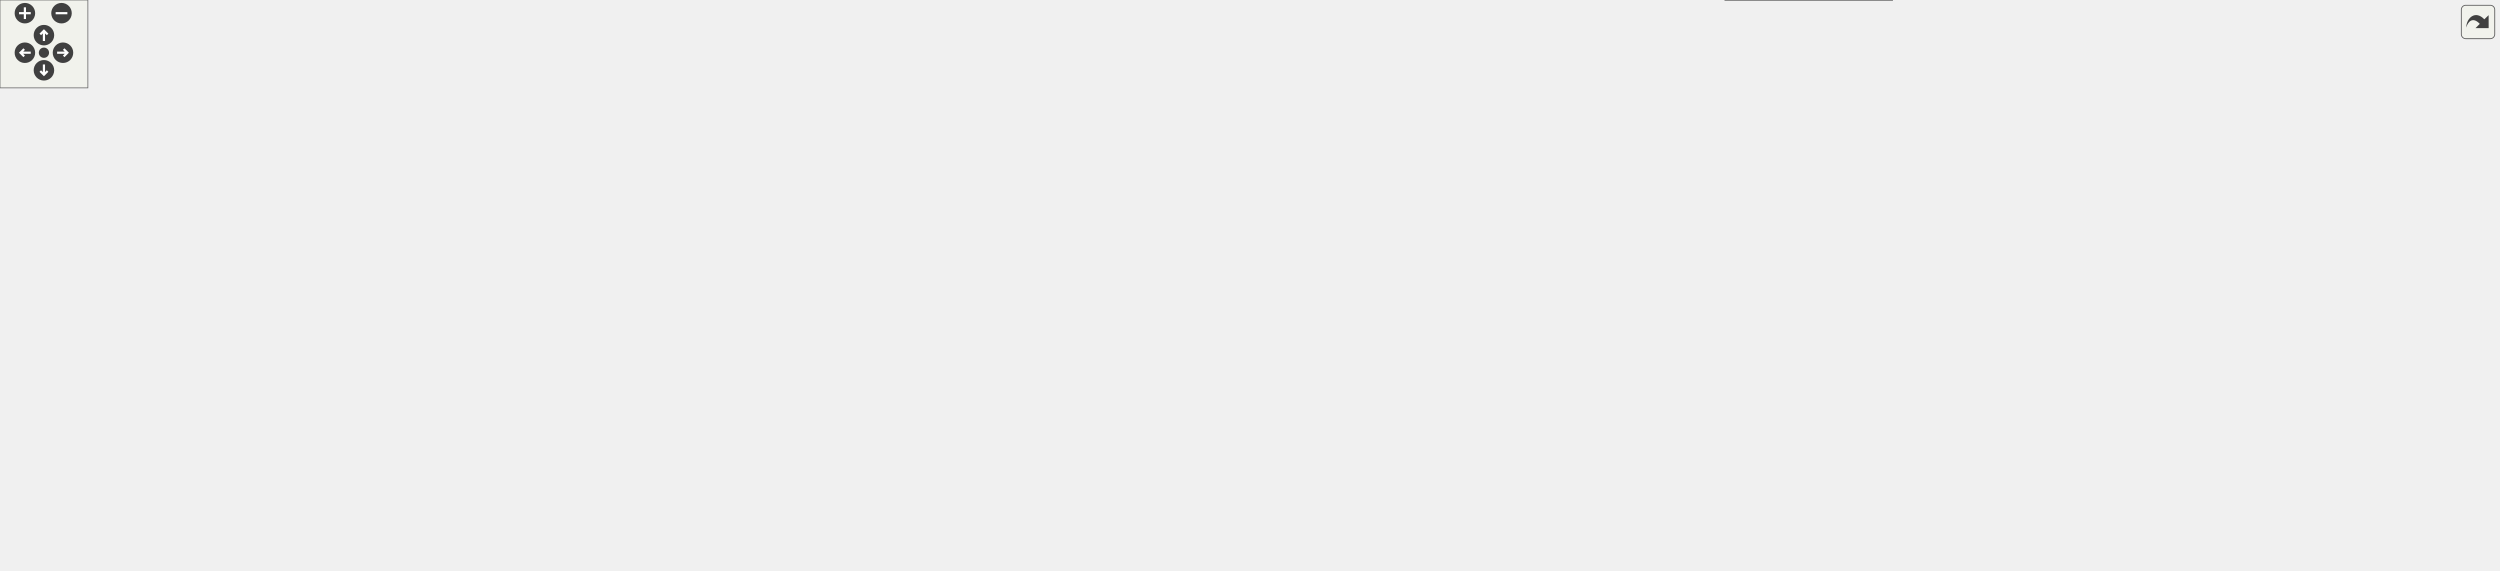
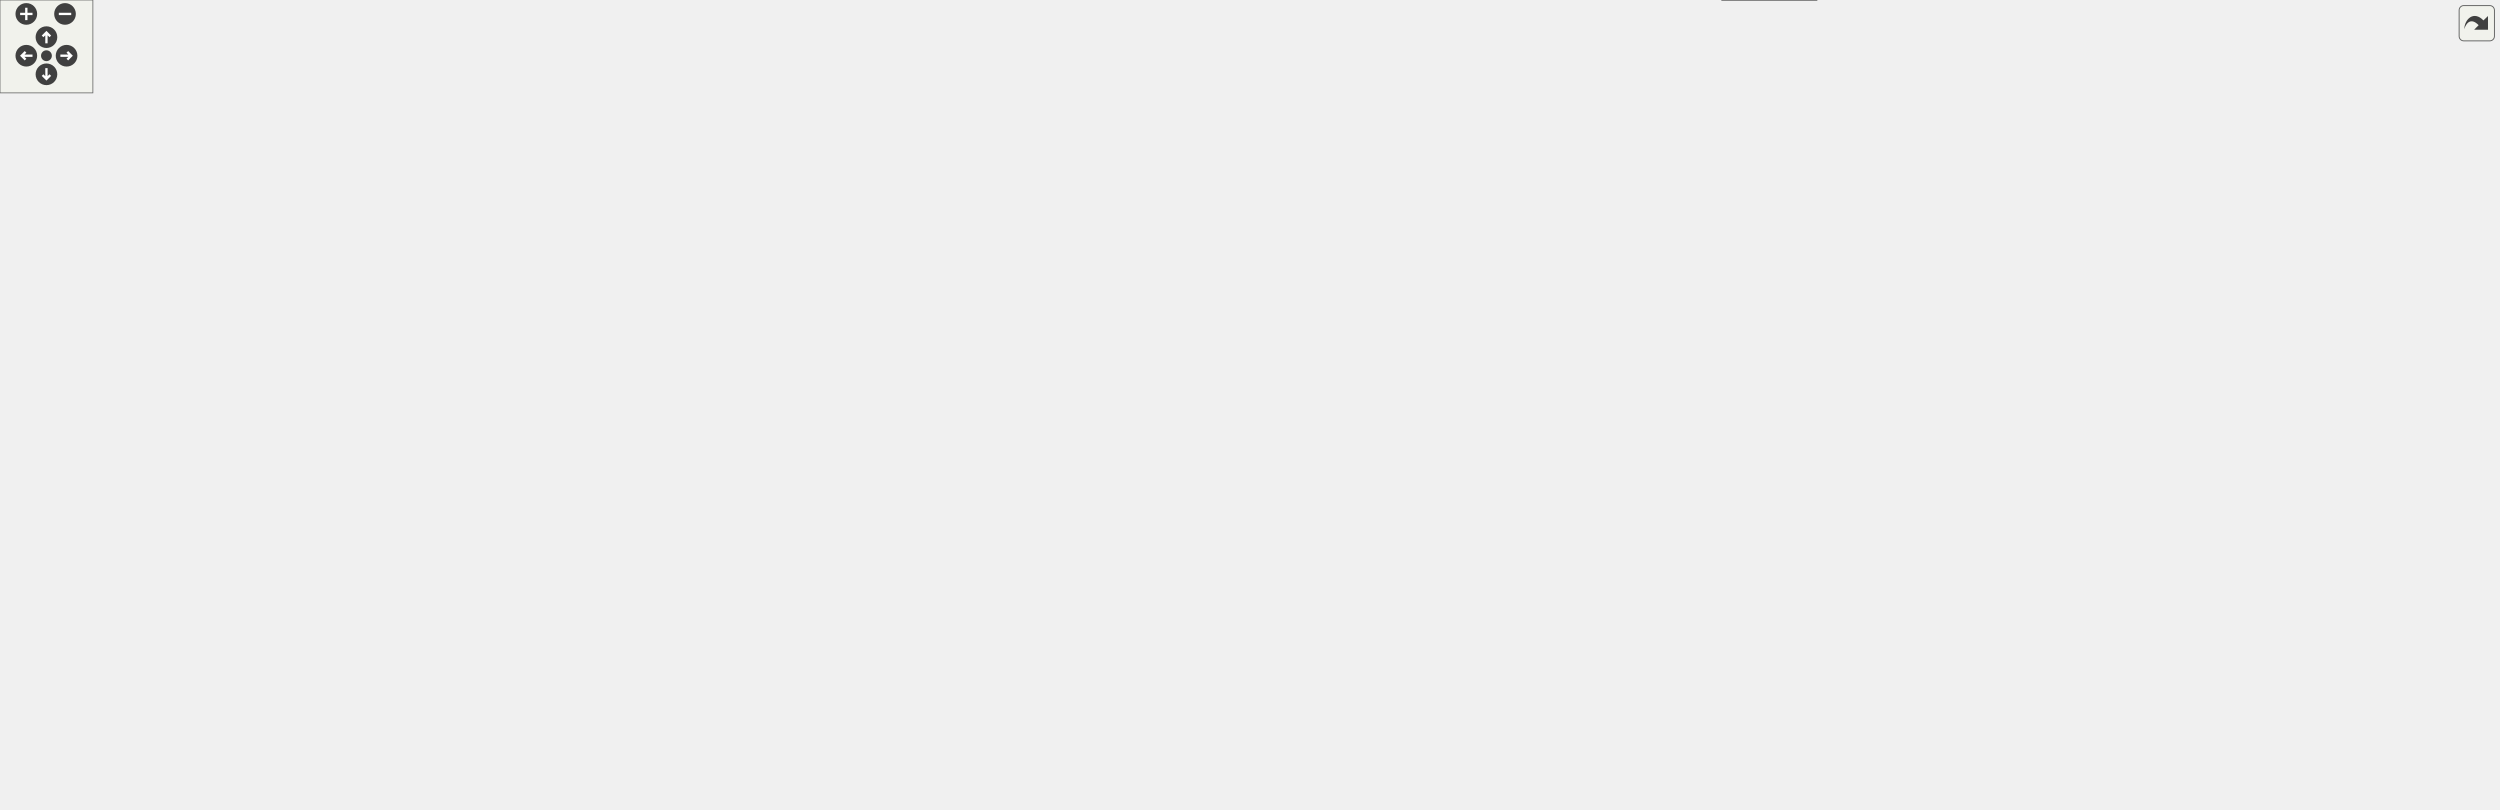
<svg xmlns="http://www.w3.org/2000/svg" xmlns:xlink="http://www.w3.org/1999/xlink" id="main" version="1.1" xml:space="preserve">
  <style type="text/css">
.edge:hover path { stroke: red; }
.edge:hover polygon { stroke: red; fill: red; }
</style>
  <defs>
    <circle id="rim" cx="0" cy="0" r="7" />
    <circle id="rim2" cx="0" cy="0" r="3.5" />
    <g id="zoomPlus">
      <use xlink:href="#rim" fill="#404040">
        <set attributeName="fill" to="#808080" begin="zoomplus.mouseover" end="zoomplus.mouseout" />
      </use>
      <path d="M-4,0h8M0,-4v8" fill="none" stroke="white" stroke-width="1.5" pointer-events="none" />
    </g>
    <g id="zoomMin">
      <use xlink:href="#rim" fill="#404040">
        <set attributeName="fill" to="#808080" begin="zoomminus.mouseover" end="zoomminus.mouseout" />
      </use>
      <path d="M-4,0h8" fill="none" stroke="white" stroke-width="1.5" pointer-events="none" />
    </g>
    <g id="dirArrow">
      <path fill="none" stroke="white" stroke-width="1.5" d="M0,-3.0v7 M-2.5,-0.5L0,-3.0L2.5,-0.5" />
    </g>
    <g id="resetDef">
      <use xlink:href="#rim2" fill="#404040">
        <set attributeName="fill" to="#808080" begin="reset.mouseover" end="reset.mouseout" />
      </use>
    </g>
  </defs>
  <svg id="graph" class="graph">
    <g id="viewport">
      <g id="node1" class="node">
        <g id="a_node1">
          <a xlink:title="Synchronous data handler with blocking read interface.">
-             <polygon fill="#999999" stroke="#666666" points="1706,-116.5 1578,-116.5 1578,-97.5 1706,-97.5 1706,-116.5" />
-             <text text-anchor="middle" x="1642" y="-104.5" font-family="Helvetica,sans-Serif" font-size="10.00">udmaio::DataHandlerSync</text>
+             <polygon fill="#999999" stroke="#666666" points="1614,-102 1486,-102 1486,-83 1614,-83 1614,-102" />
+             <text text-anchor="middle" x="1550" y="-90" font-family="Helvetica,sans-Serif" font-size="10.00">udmaio::DataHandlerSync</text>
          </a>
        </g>
      </g>
      <g id="node2" class="node">
        <g id="a_node2">
          <a xlink:href="classudmaio_1_1_data_handler_abstract.html" target="_top" xlink:title="Base class to implement a DMA data reception handler.">
-             <polygon fill="white" stroke="#666666" points="1508,-183.5 1365,-183.5 1365,-164.5 1508,-164.5 1508,-183.5" />
-             <text text-anchor="middle" x="1436.5" y="-171.5" font-family="Helvetica,sans-Serif" font-size="10.00">udmaio::DataHandlerAbstract</text>
+             <polygon fill="white" stroke="#666666" points="1416,-190 1273,-190 1273,-171 1416,-171 1416,-190" />
+             <text text-anchor="middle" x="1344.5" y="-178" font-family="Helvetica,sans-Serif" font-size="10.00">udmaio::DataHandlerAbstract</text>
          </a>
        </g>
      </g>
      <g id="edge1" class="edge">
-         <path fill="none" stroke="#63b8ff" d="M1478.28,-160.57C1517.44,-147.68 1575.7,-128.5 1610.85,-116.93" />
-         <polygon fill="#63b8ff" stroke="#63b8ff" points="1477.37,-157.19 1468.96,-163.64 1479.56,-163.84 1477.37,-157.19" />
+         <path fill="none" stroke="#63b8ff" d="M1378.86,-166.07C1420.39,-148.12 1490.22,-117.92 1526.14,-102.39" />
+         <polygon fill="#63b8ff" stroke="#63b8ff" points="1377.63,-162.79 1369.84,-169.98 1380.41,-169.22 1377.63,-162.79" />
      </g>
      <g id="node3" class="node">
        <g id="a_node3">
          <a xlink:href="structudmaio_1_1_logger.html" target="_top" xlink:title=" ">
-             <polygon fill="white" stroke="#666666" points="91,-316.5 8,-316.5 8,-297.5 91,-297.5 91,-316.5" />
-             <text text-anchor="middle" x="49.5" y="-304.5" font-family="Helvetica,sans-Serif" font-size="10.00">udmaio::Logger</text>
+             <polygon fill="white" stroke="#666666" points="91,-437 8,-437 8,-418 91,-418 91,-437" />
+             <text text-anchor="middle" x="49.5" y="-425" font-family="Helvetica,sans-Serif" font-size="10.00">udmaio::Logger</text>
          </a>
        </g>
      </g>
      <g id="edge2" class="edge">
-         <path fill="none" stroke="#63b8ff" d="M102.4,-319.17C128.4,-324.25 160.45,-329 189.5,-329 189.5,-329 189.5,-329 1236,-329 1331.18,-329 1408.34,-217.63 1429.65,-183.7" />
-         <polygon fill="#63b8ff" stroke="#63b8ff" points="103.27,-315.78 92.77,-317.21 101.87,-322.63 103.27,-315.78" />
+         <path fill="none" stroke="#63b8ff" d="M85.37,-441.35C113.12,-451.13 153.19,-462.5 189.5,-462.5 189.5,-462.5 189.5,-462.5 1144,-462.5 1280.43,-462.5 1331.93,-239.79 1341.71,-190.21" />
+         <polygon fill="#63b8ff" stroke="#63b8ff" points="86.66,-438.1 76.06,-437.96 84.26,-444.67 86.66,-438.1" />
      </g>
      <g id="node8" class="node">
        <g id="a_node8">
          <a xlink:href="classudmaio_1_1_hw_accessor.html" target="_top" xlink:title="Base class for hardware access.">
-             <polygon fill="white" stroke="#666666" points="245,-257.5 136,-257.5 136,-238.5 245,-238.5 245,-257.5" />
-             <text text-anchor="middle" x="190.5" y="-245.5" font-family="Helvetica,sans-Serif" font-size="10.00">udmaio::HwAccessor</text>
+             <polygon fill="white" stroke="#666666" points="245,-273 136,-273 136,-254 245,-254 245,-273" />
+             <text text-anchor="middle" x="190.5" y="-261" font-family="Helvetica,sans-Serif" font-size="10.00">udmaio::HwAccessor</text>
          </a>
        </g>
      </g>
      <g id="edge9" class="edge">
-         <path fill="none" stroke="#63b8ff" d="M84.05,-292.76C109.45,-281.98 143.68,-267.45 166.16,-257.91" />
-         <polygon fill="#63b8ff" stroke="#63b8ff" points="83,-289.4 75.16,-296.53 85.73,-295.85 83,-289.4" />
+         <path fill="none" stroke="#63b8ff" d="M66.14,-409.04C95.6,-374.29 158.39,-300.21 181.09,-273.42" />
+         <polygon fill="#63b8ff" stroke="#63b8ff" points="63.55,-406.69 59.76,-416.58 68.89,-411.21 63.55,-406.69" />
      </g>
      <g id="node4" class="node">
        <g id="a_node4">
          <a xlink:title=" ">
-             <polygon fill="white" stroke="#666666" points="99,-200.5 0,-200.5 0,-181.5 99,-181.5 99,-200.5" />
-             <text text-anchor="middle" x="49.5" y="-188.5" font-family="Helvetica,sans-Serif" font-size="10.00">boost::noncopyable</text>
+             <polygon fill="white" stroke="#666666" points="99,-248 0,-248 0,-229 99,-229 99,-248" />
+             <text text-anchor="middle" x="49.5" y="-236" font-family="Helvetica,sans-Serif" font-size="10.00">boost::noncopyable</text>
          </a>
        </g>
      </g>
      <g id="edge3" class="edge">
-         <path fill="none" stroke="#8b1a1a" d="M64.77,-172.4C87.77,-144.75 135.9,-96 189.5,-96 189.5,-96 189.5,-96 1236,-96 1310.01,-96 1389.51,-143.13 1421.24,-164.12" />
-         <polygon fill="#8b1a1a" stroke="#8b1a1a" points="62.19,-170.02 58.66,-180.01 67.65,-174.4 62.19,-170.02" />
+         <path fill="none" stroke="#8b1a1a" d="M58.84,-218.17C76.55,-178.7 121.9,-95.5 189.5,-95.5 189.5,-95.5 189.5,-95.5 1144,-95.5 1220.05,-95.5 1300.3,-148.42 1330.77,-170.75" />
+         <polygon fill="#8b1a1a" stroke="#8b1a1a" points="55.66,-216.71 54.92,-227.28 62.09,-219.48 55.66,-216.71" />
      </g>
      <g id="node6" class="node">
        <g id="a_node6">
          <a xlink:href="classudmaio_1_1_uio_if.html" target="_top" xlink:title="Base class for UIO interfaces.">
-             <polygon fill="white" stroke="#666666" points="700.5,-251.5 626.5,-251.5 626.5,-232.5 700.5,-232.5 700.5,-251.5" />
-             <text text-anchor="middle" x="663.5" y="-239.5" font-family="Helvetica,sans-Serif" font-size="10.00">udmaio::UioIf</text>
+             <polygon fill="white" stroke="#666666" points="579.5,-235 505.5,-235 505.5,-216 579.5,-216 579.5,-235" />
+             <text text-anchor="middle" x="542.5" y="-223" font-family="Helvetica,sans-Serif" font-size="10.00">udmaio::UioIf</text>
          </a>
        </g>
      </g>
      <g id="edge6" class="edge">
-         <path fill="none" stroke="#8b1a1a" d="M110.65,-195.52C247.07,-205.78 568.29,-229.93 569,-230 587.89,-231.92 608.86,-234.56 626.14,-236.88" />
-         <polygon fill="#8b1a1a" stroke="#8b1a1a" points="110.94,-192.03 100.71,-194.77 110.42,-199.01 110.94,-192.03" />
+         <path fill="none" stroke="#8b1a1a" d="M110.83,-236.9C214.02,-234.17 421.39,-228.68 505.16,-226.46" />
+         <polygon fill="#8b1a1a" stroke="#8b1a1a" points="110.79,-233.4 100.89,-237.17 110.98,-240.4 110.79,-233.4" />
      </g>
      <g id="edge10" class="edge">
-         <path fill="none" stroke="#8b1a1a" d="M78.84,-206.16C90.49,-212.11 104.22,-218.75 117,-224 129.63,-229.19 143.83,-234.09 156.3,-238.09" />
-         <polygon fill="#8b1a1a" stroke="#8b1a1a" points="80.64,-203.16 70.15,-201.66 77.42,-209.37 80.64,-203.16" />
-       </g>
-       <g id="node13" class="node">
-         <g id="a_node13">
+         <path fill="none" stroke="#8b1a1a" d="M110.2,-249.24C118.75,-250.78 127.51,-252.35 135.93,-253.87" />
+         <polygon fill="#8b1a1a" stroke="#8b1a1a" points="111.07,-245.84 100.61,-247.51 109.83,-252.73 111.07,-245.84" />
+       </g>
+       <g id="node17" class="node">
+         <g id="a_node17">
          <a xlink:href="classudmaio_1_1_dma_buffer_abstract.html" target="_top" xlink:title="Base class for DMA data buffer.">
-             <polygon fill="white" stroke="#666666" points="398,-181.5 263,-181.5 263,-162.5 398,-162.5 398,-181.5" />
-             <text text-anchor="middle" x="330.5" y="-169.5" font-family="Helvetica,sans-Serif" font-size="10.00">udmaio::DmaBufferAbstract</text>
-           </a>
-         </g>
-       </g>
-       <g id="edge18" class="edge">
-         <path fill="none" stroke="#8b1a1a" d="M110.7,-186.9C155.38,-183.86 216.32,-179.71 262.54,-176.56" />
-         <polygon fill="#8b1a1a" stroke="#8b1a1a" points="110.67,-183.39 100.93,-187.57 111.14,-190.38 110.67,-183.39" />
+             <polygon fill="white" stroke="#666666" points="775,-391 640,-391 640,-372 775,-372 775,-391" />
+             <text text-anchor="middle" x="707.5" y="-379" font-family="Helvetica,sans-Serif" font-size="10.00">udmaio::DmaBufferAbstract</text>
+           </a>
+         </g>
+       </g>
+       <g id="edge23" class="edge">
+         <path fill="none" stroke="#8b1a1a" d="M70.2,-255.59C95.85,-276.02 142.92,-307.5 189.5,-307.5 189.5,-307.5 189.5,-307.5 543.5,-307.5 604.72,-307.5 668.25,-351.32 694.27,-371.52" />
+         <polygon fill="#8b1a1a" stroke="#8b1a1a" points="72.58,-253.01 62.63,-249.35 68.12,-258.41 72.58,-253.01" />
      </g>
      <g id="node5" class="node">
        <g id="a_node5">
          <a xlink:href="classudmaio_1_1_uio_axi_dma_if.html" target="_top" xlink:title="Interface to AXI DMA Core.">
-             <polygon fill="white" stroke="#666666" points="882,-203.5 775,-203.5 775,-184.5 882,-184.5 882,-203.5" />
-             <text text-anchor="middle" x="828.5" y="-191.5" font-family="Helvetica,sans-Serif" font-size="10.00">udmaio::UioAxiDmaIf</text>
+             <polygon fill="white" stroke="#666666" points="761,-143 654,-143 654,-124 761,-124 761,-143" />
+             <text text-anchor="middle" x="707.5" y="-131" font-family="Helvetica,sans-Serif" font-size="10.00">udmaio::UioAxiDmaIf</text>
          </a>
        </g>
      </g>
      <g id="edge4" class="edge">
-         <path fill="none" stroke="#9a32cd" stroke-dasharray="5,2" d="M893.81,-191.88C1008.1,-188.11 1245.71,-180.26 1364.58,-176.34" />
-         <polygon fill="#9a32cd" stroke="#9a32cd" points="893.87,-188.37 884,-192.2 894.11,-195.37 893.87,-188.37" />
-         <text text-anchor="middle" x="1131.5" y="-187" font-family="Helvetica,sans-Serif" font-size="10.00"> _dma</text>
+         <path fill="none" stroke="#9a32cd" stroke-dasharray="5,2" d="M772.4,-138.23C891.86,-147.07 1148.18,-166.04 1272.7,-175.26" />
+         <polygon fill="#9a32cd" stroke="#9a32cd" points="773.02,-134.77 762.79,-137.52 772.5,-141.75 773.02,-134.77" />
+         <text text-anchor="middle" x="1031.5" y="-162.5" font-family="Helvetica,sans-Serif" font-size="10.00"> _dma</text>
      </g>
      <g id="edge5" class="edge">
-         <path fill="none" stroke="#63b8ff" d="M709.26,-228.82C735.96,-220.96 769.3,-211.14 793.77,-203.93" />
-         <polygon fill="#63b8ff" stroke="#63b8ff" points="708.33,-225.44 699.73,-231.63 710.31,-232.16 708.33,-225.44" />
+         <path fill="none" stroke="#63b8ff" d="M556.69,-206.59C566.66,-193.6 581.43,-176.89 598,-166.5 614.93,-155.88 635.49,-148.5 654.14,-143.45" />
+         <polygon fill="#63b8ff" stroke="#63b8ff" points="554.04,-204.28 550.94,-214.42 559.68,-208.43 554.04,-204.28" />
      </g>
      <g id="node10" class="node">
        <g id="a_node10">
          <a xlink:href="classudmaio_1_1_uio_mem_sgdma.html" target="_top" xlink:title="Interface to AXI DMA scatter-gather buffers &amp; descriptors Uses a UioIf to access DMA descriptor memor...">
-             <polygon fill="white" stroke="#666666" points="1295,-251.5 1175,-251.5 1175,-232.5 1295,-232.5 1295,-251.5" />
-             <text text-anchor="middle" x="1235" y="-239.5" font-family="Helvetica,sans-Serif" font-size="10.00">udmaio::UioMemSgdma</text>
+             <polygon fill="white" stroke="#666666" points="1203,-268 1083,-268 1083,-249 1203,-249 1203,-268" />
+             <text text-anchor="middle" x="1143" y="-256" font-family="Helvetica,sans-Serif" font-size="10.00">udmaio::UioMemSgdma</text>
          </a>
        </g>
      </g>
      <g id="edge13" class="edge">
-         <path fill="none" stroke="#63b8ff" d="M708.73,-254.73C712.19,-255.56 715.64,-256.33 719,-257 732.62,-259.74 736.17,-259.72 750,-261 899.66,-274.88 938.47,-287.2 1088,-272 1125.2,-268.22 1166.92,-259.15 1196.21,-251.96" />
-         <polygon fill="#63b8ff" stroke="#63b8ff" points="709.78,-251.38 699.22,-252.32 708.06,-258.17 709.78,-251.38" />
+         <path fill="none" stroke="#63b8ff" d="M590.6,-213.26C671.18,-194.19 840.31,-162.37 980,-190.5 1035.62,-201.7 1095.93,-232.52 1124.76,-248.54" />
+         <polygon fill="#63b8ff" stroke="#63b8ff" points="590.2,-209.75 581.3,-215.5 591.85,-216.56 590.2,-209.75" />
      </g>
      <g id="node12" class="node">
        <g id="a_node12">
          <a xlink:href="classudmaio_1_1_reg_accessor_base.html" target="_top" xlink:title="Base class implementing register access. Only used by subclasses, not used directly.">
-             <polygon fill="white" stroke="#666666" points="907,-251.5 750,-251.5 750,-232.5 907,-232.5 907,-251.5" />
-             <text text-anchor="middle" x="828.5" y="-239.5" font-family="Helvetica,sans-Serif" font-size="10.00">udmaio::RegAccessorBase&lt; C &gt;</text>
+             <polygon fill="white" stroke="#666666" points="786,-286 629,-286 629,-267 786,-267 786,-286" />
+             <text text-anchor="middle" x="707.5" y="-274" font-family="Helvetica,sans-Serif" font-size="10.00">udmaio::RegAccessorBase&lt; C &gt;</text>
          </a>
        </g>
      </g>
      <g id="edge16" class="edge">
-         <path fill="none" stroke="#9a32cd" stroke-dasharray="5,2" d="M712.06,-242C723.88,-242 736.86,-242 749.71,-242" />
-         <polygon fill="#9a32cd" stroke="#9a32cd" points="712.19,-238.5 702.19,-242 712.19,-245.5 712.19,-238.5" />
-         <text text-anchor="middle" x="725.5" y="-245" font-family="Helvetica,sans-Serif" font-size="10.00"> _if</text>
+         <path fill="none" stroke="#9a32cd" stroke-dasharray="5,2" d="M586.29,-238.89C614.02,-247.56 649.54,-258.68 674.77,-266.57" />
+         <polygon fill="#9a32cd" stroke="#9a32cd" points="587.35,-235.55 576.76,-235.91 585.26,-242.23 587.35,-235.55" />
+         <text text-anchor="middle" x="604.5" y="-248.5" font-family="Helvetica,sans-Serif" font-size="10.00"> _if</text>
+       </g>
+       <g id="node14" class="node">
+         <g id="a_node14">
+           <a xlink:href="classudmaio_1_1_reg_accessor_base.html" target="_top" xlink:title="Base class implementing register access. Only used by subclasses, not used directly.">
+             <polygon fill="white" stroke="#666666" points="786,-235 629,-235 629,-216 786,-216 786,-235" />
+             <text text-anchor="middle" x="707.5" y="-223" font-family="Helvetica,sans-Serif" font-size="10.00">udmaio::RegAccessorBase&lt; C &gt;</text>
+           </a>
+         </g>
+       </g>
+       <g id="edge19" class="edge">
+         <path fill="none" stroke="#9a32cd" stroke-dasharray="5,2" d="M591.06,-225.5C602.88,-225.5 615.86,-225.5 628.71,-225.5" />
+         <polygon fill="#9a32cd" stroke="#9a32cd" points="591.19,-222 581.19,-225.5 591.19,-229 591.19,-222" />
+         <text text-anchor="middle" x="604.5" y="-228.5" font-family="Helvetica,sans-Serif" font-size="10.00"> _if</text>
      </g>
      <g id="node7" class="node">
        <g id="a_node7">
          <a xlink:title=" ">
-             <polygon fill="white" stroke="#666666" points="569,-257.5 416,-257.5 416,-238.5 569,-238.5 569,-257.5" />
-             <text text-anchor="middle" x="492.5" y="-245.5" font-family="Helvetica,sans-Serif" font-size="10.00">std::shared_ptr&lt; HwAccessor &gt;</text>
+             <polygon fill="white" stroke="#666666" points="448,-273 295,-273 295,-254 448,-254 448,-273" />
+             <text text-anchor="middle" x="371.5" y="-261" font-family="Helvetica,sans-Serif" font-size="10.00">std::shared_ptr&lt; HwAccessor &gt;</text>
          </a>
        </g>
      </g>
      <g id="edge7" class="edge">
-         <path fill="none" stroke="#9a32cd" stroke-dasharray="5,2" d="M580.32,-244.92C596.53,-244.34 612.63,-243.77 626.22,-243.29" />
-         <polygon fill="#9a32cd" stroke="#9a32cd" points="580.48,-241.41 570.62,-245.26 580.73,-248.41 580.48,-241.41" />
-         <text text-anchor="middle" x="597.5" y="-247" font-family="Helvetica,sans-Serif" font-size="10.00"> _hw</text>
+         <path fill="none" stroke="#9a32cd" stroke-dasharray="5,2" d="M430.11,-251.15C448.33,-247.18 468.52,-242.72 487,-238.5 492.88,-237.16 499.11,-235.7 505.17,-234.27" />
+         <polygon fill="#9a32cd" stroke="#9a32cd" points="429.57,-247.68 420.54,-253.22 431.06,-254.52 429.57,-247.68" />
+         <text text-anchor="middle" x="476.5" y="-245.5" font-family="Helvetica,sans-Serif" font-size="10.00"> _hw</text>
      </g>
      <g id="edge8" class="edge">
-         <path fill="none" stroke="#9a32cd" stroke-dasharray="5,2" d="M256.7,-248C303.48,-248 366.65,-248 415.68,-248" />
-         <polygon fill="#9a32cd" stroke="#9a32cd" points="256.99,-244.5 246.99,-248 256.99,-251.5 256.99,-244.5" />
-         <text text-anchor="middle" x="330.5" y="-251" font-family="Helvetica,sans-Serif" font-size="10.00"> ptr</text>
+         <path fill="none" stroke="#9a32cd" stroke-dasharray="5,2" d="M256.39,-263.5C268.82,-263.5 281.93,-263.5 294.66,-263.5" />
+         <polygon fill="#9a32cd" stroke="#9a32cd" points="256.72,-260 246.72,-263.5 256.72,-267 256.72,-260" />
+         <text text-anchor="middle" x="270" y="-266.5" font-family="Helvetica,sans-Serif" font-size="10.00"> ptr</text>
      </g>
      <g id="node9" class="node">
        <g id="a_node9">
          <a xlink:href="structaxi__dma_1_1block__template.html" target="_top" xlink:title="Template class for the axi_dma block, containing accessors for all its registers.">
-             <polygon fill="white" stroke="#666666" points="701,-143.5 626,-143.5 626,-124.5 701,-124.5 701,-143.5" />
-             <text text-anchor="middle" x="663.5" y="-131.5" font-family="Helvetica,sans-Serif" font-size="10.00">AxiDmaBlock</text>
+             <polygon fill="white" stroke="#666666" points="580,-143 505,-143 505,-124 580,-124 580,-143" />
+             <text text-anchor="middle" x="542.5" y="-131" font-family="Helvetica,sans-Serif" font-size="10.00">AxiDmaBlock</text>
          </a>
        </g>
      </g>
      <g id="edge11" class="edge">
-         <path fill="none" stroke="#8b1a1a" d="M696.76,-148.47C712.64,-155.36 732.17,-163.5 750,-170 763.9,-175.06 779.43,-180.01 792.92,-184.09" />
-         <polygon fill="#8b1a1a" stroke="#8b1a1a" points="698.36,-145.35 687.79,-144.53 695.55,-151.76 698.36,-145.35" />
+         <path fill="none" stroke="#8b1a1a" d="M591.84,-133.5C611.26,-133.5 633.72,-133.5 653.59,-133.5" />
+         <polygon fill="#8b1a1a" stroke="#8b1a1a" points="592,-130 582,-133.5 592,-137 592,-130" />
      </g>
      <g id="edge12" class="edge">
-         <path fill="none" stroke="#9a32cd" stroke-dasharray="5,2" d="M1280.06,-228.68C1300.5,-222.35 1325.07,-214.54 1347,-207 1368.4,-199.64 1392.44,-190.63 1410.06,-183.88" />
-         <polygon fill="#9a32cd" stroke="#9a32cd" points="1279.15,-225.3 1270.62,-231.58 1281.21,-231.99 1279.15,-225.3" />
-         <text text-anchor="middle" x="1330" y="-221" font-family="Helvetica,sans-Serif" font-size="10.00"> _desc</text>
+         <path fill="none" stroke="#9a32cd" stroke-dasharray="5,2" d="M1179.84,-244.49C1219.7,-228.9 1283.08,-204.12 1318.12,-190.42" />
+         <polygon fill="#9a32cd" stroke="#9a32cd" points="1178.72,-241.17 1170.68,-248.07 1181.26,-247.69 1178.72,-241.17" />
+         <text text-anchor="middle" x="1238" y="-228.5" font-family="Helvetica,sans-Serif" font-size="10.00"> _desc</text>
      </g>
      <g id="node11" class="node">
        <g id="a_node11">
          <a xlink:href="classudmaio_1_1_reg_accessor_array.html" target="_top" xlink:title=" ">
-             <polygon fill="white" stroke="#666666" points="1088,-262.5 944,-262.5 944,-221.5 1088,-221.5 1088,-262.5" />
-             <text text-anchor="start" x="952" y="-250.5" font-family="Helvetica,sans-Serif" font-size="10.00">udmaio::RegAccessorArray</text>
-             <text text-anchor="start" x="952" y="-239.5" font-family="Helvetica,sans-Serif" font-size="10.00">&lt; S2mmDesc, 0, 1024, DESC</text>
-             <text text-anchor="middle" x="1016" y="-228.5" font-family="Helvetica,sans-Serif" font-size="10.00">_ADDR_STEP &gt;</text>
+             <polygon fill="white" stroke="#666666" points="980,-311 836,-311 836,-270 980,-270 980,-311" />
+             <text text-anchor="start" x="844" y="-299" font-family="Helvetica,sans-Serif" font-size="10.00">udmaio::RegAccessorArray</text>
+             <text text-anchor="start" x="844" y="-288" font-family="Helvetica,sans-Serif" font-size="10.00">&lt; S2mmDesc, 0, 1024, DESC</text>
+             <text text-anchor="middle" x="908" y="-277" font-family="Helvetica,sans-Serif" font-size="10.00">_ADDR_STEP &gt;</text>
          </a>
        </g>
      </g>
      <g id="edge14" class="edge">
-         <path fill="none" stroke="#9a32cd" stroke-dasharray="5,2" d="M1099.65,-242C1124.59,-242 1151.46,-242 1174.57,-242" />
-         <polygon fill="#9a32cd" stroke="#9a32cd" points="1099.87,-238.5 1089.87,-242 1099.87,-245.5 1099.87,-238.5" />
-         <text text-anchor="middle" x="1131.5" y="-245" font-family="Helvetica,sans-Serif" font-size="10.00"> descriptors</text>
+         <path fill="none" stroke="#9a32cd" stroke-dasharray="5,2" d="M991.83,-279.12C1021.87,-275 1055.18,-270.42 1082.78,-266.63" />
+         <polygon fill="#9a32cd" stroke="#9a32cd" points="991.42,-275.65 981.99,-280.48 992.37,-282.58 991.42,-275.65" />
+         <text text-anchor="middle" x="1031.5" y="-279.5" font-family="Helvetica,sans-Serif" font-size="10.00"> descriptors</text>
      </g>
      <g id="edge15" class="edge">
-         <path fill="none" stroke="#63b8ff" d="M918.68,-242C927.02,-242 935.4,-242 943.55,-242" />
-         <polygon fill="#63b8ff" stroke="#63b8ff" points="918.88,-238.5 908.88,-242 918.88,-245.5 918.88,-238.5" />
+         <path fill="none" stroke="#63b8ff" d="M797.56,-282.78C810.37,-283.68 823.41,-284.6 835.81,-285.48" />
+         <polygon fill="#63b8ff" stroke="#63b8ff" points="798.11,-279.31 787.89,-282.1 797.62,-286.29 798.11,-279.31" />
+       </g>
+       <g id="node13" class="node">
+         <g id="a_node13">
+           <a xlink:href="classudmaio_1_1_reg_accessor_array.html" target="_top" xlink:title=" ">
+             <polygon fill="white" stroke="#666666" points="979,-251.5 837,-251.5 837,-199.5 979,-199.5 979,-251.5" />
+             <text text-anchor="start" x="845" y="-239.5" font-family="Helvetica,sans-Serif" font-size="10.00">udmaio::RegAccessorArray</text>
+             <text text-anchor="start" x="845" y="-228.5" font-family="Helvetica,sans-Serif" font-size="10.00">&lt; S2mmDescStatus, offsetof</text>
+             <text text-anchor="start" x="845" y="-217.5" font-family="Helvetica,sans-Serif" font-size="10.00">(S2mmDesc, status), 1024,</text>
+             <text text-anchor="middle" x="908" y="-206.5" font-family="Helvetica,sans-Serif" font-size="10.00"> DESC_ADDR_STEP &gt;</text>
+           </a>
+         </g>
      </g>
      <g id="edge17" class="edge">
-         <path fill="none" stroke="#9a32cd" stroke-dasharray="5,2" d="M409.55,-168.34C523.01,-163.34 740.13,-155 925,-155 925,-155 925,-155 1236,-155 1279.14,-155 1327.3,-159.46 1365.49,-164.05" />
-         <polygon fill="#9a32cd" stroke="#9a32cd" points="409.58,-164.83 399.75,-168.78 409.89,-171.83 409.58,-164.83" />
-         <text text-anchor="middle" x="828.5" y="-159" font-family="Helvetica,sans-Serif" font-size="10.00"> _mem</text>
-       </g>
-       <g id="node14" class="node">
-         <g id="a_node14">
-           <a xlink:href="classudmaio_1_1_concurrent_queue.html" target="_top" xlink:title=" ">
-             <polygon fill="white" stroke="#666666" points="1500.5,-73 1372.5,-73 1372.5,-43 1500.5,-43 1500.5,-73" />
-             <text text-anchor="start" x="1380.5" y="-61" font-family="Helvetica,sans-Serif" font-size="10.00">udmaio::ConcurrentQueue</text>
-             <text text-anchor="middle" x="1436.5" y="-50" font-family="Helvetica,sans-Serif" font-size="10.00">&lt; std::vector&lt; uint8_t &gt; &gt;</text>
-           </a>
-         </g>
-       </g>
-       <g id="edge19" class="edge">
-         <path fill="none" stroke="#9a32cd" stroke-dasharray="5,2" d="M1511.93,-75.92C1541.51,-83.04 1574.43,-90.97 1599.61,-97.03" />
-         <polygon fill="#9a32cd" stroke="#9a32cd" points="1512.79,-72.53 1502.24,-73.59 1511.15,-79.33 1512.79,-72.53" />
-         <text text-anchor="middle" x="1543" y="-89" font-family="Helvetica,sans-Serif" font-size="10.00"> _queue</text>
+         <path fill="none" stroke="#9a32cd" stroke-dasharray="5,2" d="M990.23,-237.01C1020.6,-241.31 1054.49,-246.11 1082.54,-250.08" />
+         <polygon fill="#9a32cd" stroke="#9a32cd" points="991.11,-233.6 980.72,-235.66 990.13,-240.53 991.11,-233.6" />
+         <text text-anchor="middle" x="1031.5" y="-249.5" font-family="Helvetica,sans-Serif" font-size="10.00"> desc_statuses</text>
+       </g>
+       <g id="edge18" class="edge">
+         <path fill="none" stroke="#63b8ff" d="M797.78,-225.5C810.85,-225.5 824.15,-225.5 836.77,-225.5" />
+         <polygon fill="#63b8ff" stroke="#63b8ff" points="797.9,-222 787.9,-225.5 797.9,-229 797.9,-222" />
      </g>
      <g id="node15" class="node">
        <g id="a_node15">
          <a xlink:title=" ">
-             <polygon fill="white" stroke="#666666" points="1292,-30 1178,-30 1178,0 1292,0 1292,-30" />
-             <text text-anchor="start" x="1186" y="-18" font-family="Helvetica,sans-Serif" font-size="10.00">std::queue&lt; std::vector</text>
-             <text text-anchor="middle" x="1235" y="-7" font-family="Helvetica,sans-Serif" font-size="10.00">&lt; uint8_t &gt; &gt;</text>
+             <polygon fill="white" stroke="#666666" points="964.5,-348 851.5,-348 851.5,-329 964.5,-329 964.5,-348" />
+             <text text-anchor="middle" x="908" y="-336" font-family="Helvetica,sans-Serif" font-size="10.00">std::vector&lt; uint64_t &gt;</text>
          </a>
        </g>
      </g>
      <g id="edge20" class="edge">
-         <path fill="none" stroke="#9a32cd" stroke-dasharray="5,2" d="M1303.42,-29.53C1325.67,-34.33 1350.32,-39.64 1372.25,-44.37" />
-         <polygon fill="#9a32cd" stroke="#9a32cd" points="1304.36,-26.15 1293.85,-27.47 1302.89,-33 1304.36,-26.15" />
-         <text text-anchor="middle" x="1330" y="-40" font-family="Helvetica,sans-Serif" font-size="10.00"> _queue</text>
+         <path fill="none" stroke="#9a32cd" stroke-dasharray="5,2" d="M961.57,-325.68C967.8,-324.01 974.06,-322.26 980,-320.5 1018.27,-309.14 1027.74,-305.82 1065,-291.5 1083.74,-284.3 1104.65,-275.27 1119.94,-268.48" />
+         <polygon fill="#9a32cd" stroke="#9a32cd" points="960.7,-322.29 951.92,-328.21 962.48,-329.06 960.7,-322.29" />
+         <text text-anchor="middle" x="1031.5" y="-317.5" font-family="Helvetica,sans-Serif" font-size="10.00"> _buf_addrs</text>
      </g>
      <g id="node16" class="node">
        <g id="a_node16">
          <a xlink:title=" ">
-             <polygon fill="white" stroke="#666666" points="1069.5,-24.5 962.5,-24.5 962.5,-5.5 1069.5,-5.5 1069.5,-24.5" />
-             <text text-anchor="middle" x="1016" y="-12.5" font-family="Helvetica,sans-Serif" font-size="10.00">std::vector&lt; uint8_t &gt;</text>
+             <polygon fill="white" stroke="#666666" points="968,-396.5 848,-396.5 848,-366.5 968,-366.5 968,-396.5" />
+             <text text-anchor="start" x="856" y="-384.5" font-family="Helvetica,sans-Serif" font-size="10.00">std::shared_ptr&lt; udmaio</text>
+             <text text-anchor="middle" x="908" y="-373.5" font-family="Helvetica,sans-Serif" font-size="10.00">::DmaBufferAbstract &gt;</text>
          </a>
        </g>
      </g>
      <g id="edge21" class="edge">
-         <path fill="none" stroke="#9a32cd" stroke-dasharray="5,2" d="M1081.22,-15C1111.79,-15 1148.03,-15 1177.53,-15" />
-         <polygon fill="#9a32cd" stroke="#9a32cd" points="1081.32,-11.5 1071.32,-15 1081.32,-18.5 1081.32,-11.5" />
-         <text text-anchor="middle" x="1131.5" y="-18" font-family="Helvetica,sans-Serif" font-size="10.00"> elements</text>
-       </g>
-       <g id="node17" class="node">
-         <g id="a_node17">
-           <a xlink:title=" ">
-             <polygon fill="white" stroke="#666666" points="1265.5,-67.5 1204.5,-67.5 1204.5,-48.5 1265.5,-48.5 1265.5,-67.5" />
-             <text text-anchor="middle" x="1235" y="-55.5" font-family="Helvetica,sans-Serif" font-size="10.00">std::mutex</text>
-           </a>
-         </g>
+         <path fill="none" stroke="#9a32cd" stroke-dasharray="5,2" d="M979.09,-365C1006.97,-356.72 1038.63,-345.07 1065,-329.5 1093.65,-312.58 1120.69,-283.57 1133.78,-268.4" />
+         <polygon fill="#9a32cd" stroke="#9a32cd" points="978.3,-361.59 969.66,-367.71 980.23,-368.31 978.3,-361.59" />
+         <text text-anchor="middle" x="1031.5" y="-361.5" font-family="Helvetica,sans-Serif" font-size="10.00"> _mem</text>
+       </g>
+       <g id="edge24" class="edge">
+         <path fill="none" stroke="#9a32cd" stroke-dasharray="5,2" d="M758.6,-393.89C813.36,-405.59 903.51,-419.42 980,-405.5 1141.37,-376.13 1295.03,-229.79 1334.02,-190.32" />
+         <polygon fill="#9a32cd" stroke="#9a32cd" points="759.46,-390.5 748.94,-391.76 757.96,-397.33 759.46,-390.5" />
+         <text text-anchor="middle" x="1031.5" y="-403.5" font-family="Helvetica,sans-Serif" font-size="10.00"> _mem</text>
      </g>
      <g id="edge22" class="edge">
-         <path fill="none" stroke="#9a32cd" stroke-dasharray="5,2" d="M1277.03,-58C1304.51,-58 1341.22,-58 1372.38,-58" />
-         <polygon fill="#9a32cd" stroke="#9a32cd" points="1277.38,-54.5 1267.38,-58 1277.38,-61.5 1277.38,-54.5" />
-         <text text-anchor="middle" x="1330" y="-61" font-family="Helvetica,sans-Serif" font-size="10.00"> _mutex</text>
+         <path fill="none" stroke="#9a32cd" stroke-dasharray="5,2" d="M786.86,-381.5C807.11,-381.5 828.58,-381.5 847.69,-381.5" />
+         <polygon fill="#9a32cd" stroke="#9a32cd" points="786.94,-378 776.94,-381.5 786.94,-385 786.94,-378" />
+         <text text-anchor="middle" x="811" y="-384.5" font-family="Helvetica,sans-Serif" font-size="10.00"> ptr</text>
+       </g>
+       <g id="node18" class="node">
+         <g id="a_node18">
+           <a xlink:href="classudmaio_1_1_concurrent_queue.html" target="_top" xlink:title=" ">
+             <polygon fill="white" stroke="#666666" points="1408.5,-67.5 1280.5,-67.5 1280.5,-37.5 1408.5,-37.5 1408.5,-67.5" />
+             <text text-anchor="start" x="1288.5" y="-55.5" font-family="Helvetica,sans-Serif" font-size="10.00">udmaio::ConcurrentQueue</text>
+             <text text-anchor="middle" x="1344.5" y="-44.5" font-family="Helvetica,sans-Serif" font-size="10.00">&lt; std::vector&lt; uint8_t &gt; &gt;</text>
+           </a>
+         </g>
+       </g>
+       <g id="edge25" class="edge">
+         <path fill="none" stroke="#9a32cd" stroke-dasharray="5,2" d="M1419.78,-67.1C1445.9,-72.24 1474.63,-77.88 1498.35,-82.54" />
+         <polygon fill="#9a32cd" stroke="#9a32cd" points="1420.75,-63.72 1410.26,-65.23 1419.4,-70.59 1420.75,-63.72" />
+         <text text-anchor="middle" x="1451" y="-78.5" font-family="Helvetica,sans-Serif" font-size="10.00"> _queue</text>
+       </g>
+       <g id="node19" class="node">
+         <g id="a_node19">
+           <a xlink:title=" ">
+             <polygon fill="white" stroke="#666666" points="1200,-67.5 1086,-67.5 1086,-37.5 1200,-37.5 1200,-67.5" />
+             <text text-anchor="start" x="1094" y="-55.5" font-family="Helvetica,sans-Serif" font-size="10.00">std::queue&lt; std::vector</text>
+             <text text-anchor="middle" x="1143" y="-44.5" font-family="Helvetica,sans-Serif" font-size="10.00">&lt; uint8_t &gt; &gt;</text>
+           </a>
+         </g>
+       </g>
+       <g id="edge26" class="edge">
+         <path fill="none" stroke="#9a32cd" stroke-dasharray="5,2" d="M1211.72,-52.5C1233.89,-52.5 1258.42,-52.5 1280.25,-52.5" />
+         <polygon fill="#9a32cd" stroke="#9a32cd" points="1211.88,-49 1201.88,-52.5 1211.88,-56 1211.88,-49" />
+         <text text-anchor="middle" x="1238" y="-55.5" font-family="Helvetica,sans-Serif" font-size="10.00"> _queue</text>
+       </g>
+       <g id="node20" class="node">
+         <g id="a_node20">
+           <a xlink:title=" ">
+             <polygon fill="white" stroke="#666666" points="961.5,-62 854.5,-62 854.5,-43 961.5,-43 961.5,-62" />
+             <text text-anchor="middle" x="908" y="-50" font-family="Helvetica,sans-Serif" font-size="10.00">std::vector&lt; uint8_t &gt;</text>
+           </a>
+         </g>
+       </g>
+       <g id="edge27" class="edge">
+         <path fill="none" stroke="#9a32cd" stroke-dasharray="5,2" d="M973.02,-52.5C1008.3,-52.5 1051.7,-52.5 1085.68,-52.5" />
+         <polygon fill="#9a32cd" stroke="#9a32cd" points="973.38,-49 963.38,-52.5 973.38,-56 973.38,-49" />
+         <text text-anchor="middle" x="1031.5" y="-55.5" font-family="Helvetica,sans-Serif" font-size="10.00"> elements</text>
+       </g>
+       <g id="node21" class="node">
+         <g id="a_node21">
+           <a xlink:title=" ">
+             <polygon fill="white" stroke="#666666" points="1173.5,-19 1112.5,-19 1112.5,0 1173.5,0 1173.5,-19" />
+             <text text-anchor="middle" x="1143" y="-7" font-family="Helvetica,sans-Serif" font-size="10.00">std::mutex</text>
+           </a>
+         </g>
+       </g>
+       <g id="edge28" class="edge">
+         <path fill="none" stroke="#9a32cd" stroke-dasharray="5,2" d="M1185.03,-18.34C1212.51,-24.27 1249.22,-32.18 1280.38,-38.9" />
+         <polygon fill="#9a32cd" stroke="#9a32cd" points="1185.86,-14.94 1175.35,-16.26 1184.38,-21.78 1185.86,-14.94" />
+         <text text-anchor="middle" x="1238" y="-34.5" font-family="Helvetica,sans-Serif" font-size="10.00"> _mutex</text>
      </g>
    </g>
  </svg>
  <g id="navigator" transform="translate(0 0)" fill="#404254">
    <rect fill="#f2f5e9" fill-opacity="0.5" stroke="#606060" stroke-width=".5" x="0" y="0" width="60" height="60" />
    <use id="zoomplus" xlink:href="#zoomPlus" x="17" y="9" />
    <use id="zoomminus" xlink:href="#zoomMin" x="42" y="9" />
    <use id="reset" xlink:href="#resetDef" x="30" y="36" />
    <g id="arrowUp" xlink:href="#dirArrow" transform="translate(30 24)">
      <use xlink:href="#rim" fill="#404040">
        <set attributeName="fill" to="#808080" begin="arrowUp.mouseover" end="arrowUp.mouseout" />
      </use>
      <path fill="none" stroke="white" stroke-width="1.5" d="M0,-3.0v7 M-2.5,-0.5L0,-3.0L2.5,-0.5" />
    </g>
    <g id="arrowRight" xlink:href="#dirArrow" transform="rotate(90) translate(36 -43)">
      <use xlink:href="#rim" fill="#404040">
        <set attributeName="fill" to="#808080" begin="arrowRight.mouseover" end="arrowRight.mouseout" />
      </use>
      <path fill="none" stroke="white" stroke-width="1.5" d="M0,-3.0v7 M-2.5,-0.5L0,-3.0L2.5,-0.5" />
    </g>
    <g id="arrowDown" xlink:href="#dirArrow" transform="rotate(180) translate(-30 -48)">
      <use xlink:href="#rim" fill="#404040">
        <set attributeName="fill" to="#808080" begin="arrowDown.mouseover" end="arrowDown.mouseout" />
      </use>
      <path fill="none" stroke="white" stroke-width="1.5" d="M0,-3.0v7 M-2.5,-0.5L0,-3.0L2.5,-0.5" />
    </g>
    <g id="arrowLeft" xlink:href="#dirArrow" transform="rotate(270) translate(-36 17)">
      <use xlink:href="#rim" fill="#404040">
        <set attributeName="fill" to="#808080" begin="arrowLeft.mouseover" end="arrowLeft.mouseout" />
      </use>
      <path fill="none" stroke="white" stroke-width="1.5" d="M0,-3.0v7 M-2.5,-0.5L0,-3.0L2.5,-0.5" />
    </g>
  </g>
  <svg viewBox="0 0 15 15" width="100%" height="30px" preserveAspectRatio="xMaxYMin meet">
    <g id="arrow_out" transform="scale(0.3 0.3)">
      <a xlink:href="classudmaio_1_1_data_handler_sync__coll__graph_org.svg" target="_base">
        <rect id="button" ry="5" rx="5" y="6" x="6" height="38" width="38" fill="#f2f5e9" fill-opacity="0.5" stroke="#606060" stroke-width="1.0" />
        <path id="arrow" d="M 11.5,31.437 C 11.94,20.098 22.043,11.323 32.159,21.979 L 37.069,17.246 C 37.069,17.246 37.088,32 37.088,32 L 22.16,31.978 C 22.16,31.978 26.998,27.14 26.998,27.14 C 18.529,18.264 13.292,25.23 11.5,31.437 z" style="fill:#404040;" />
      </a>
    </g>
  </svg>
</svg>
